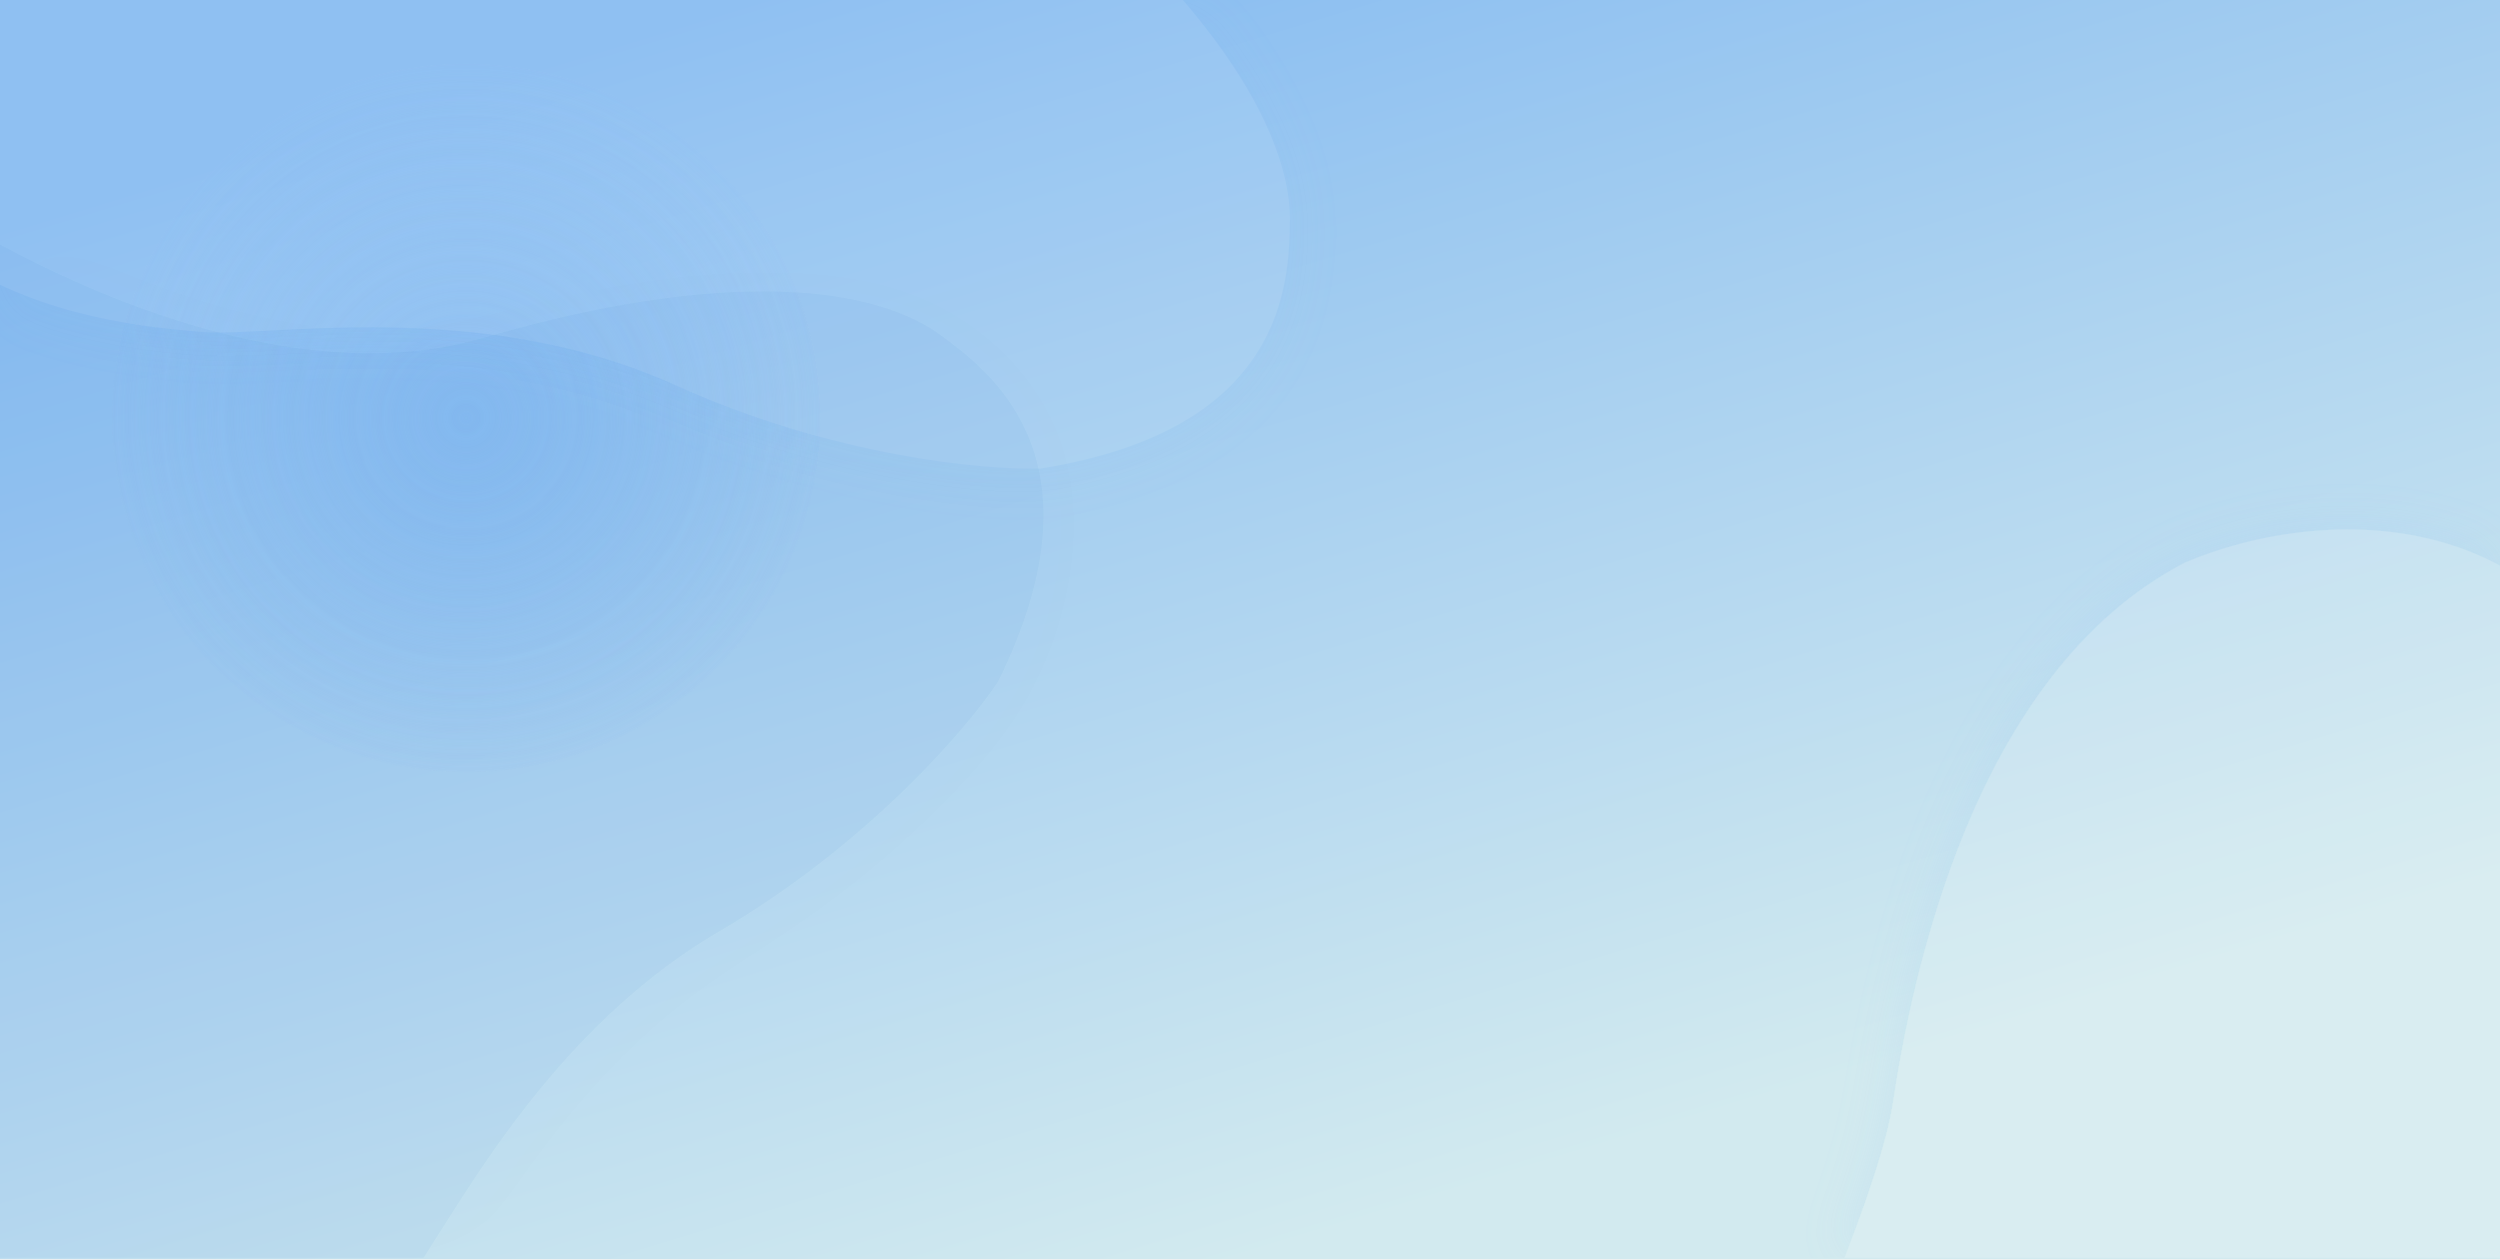
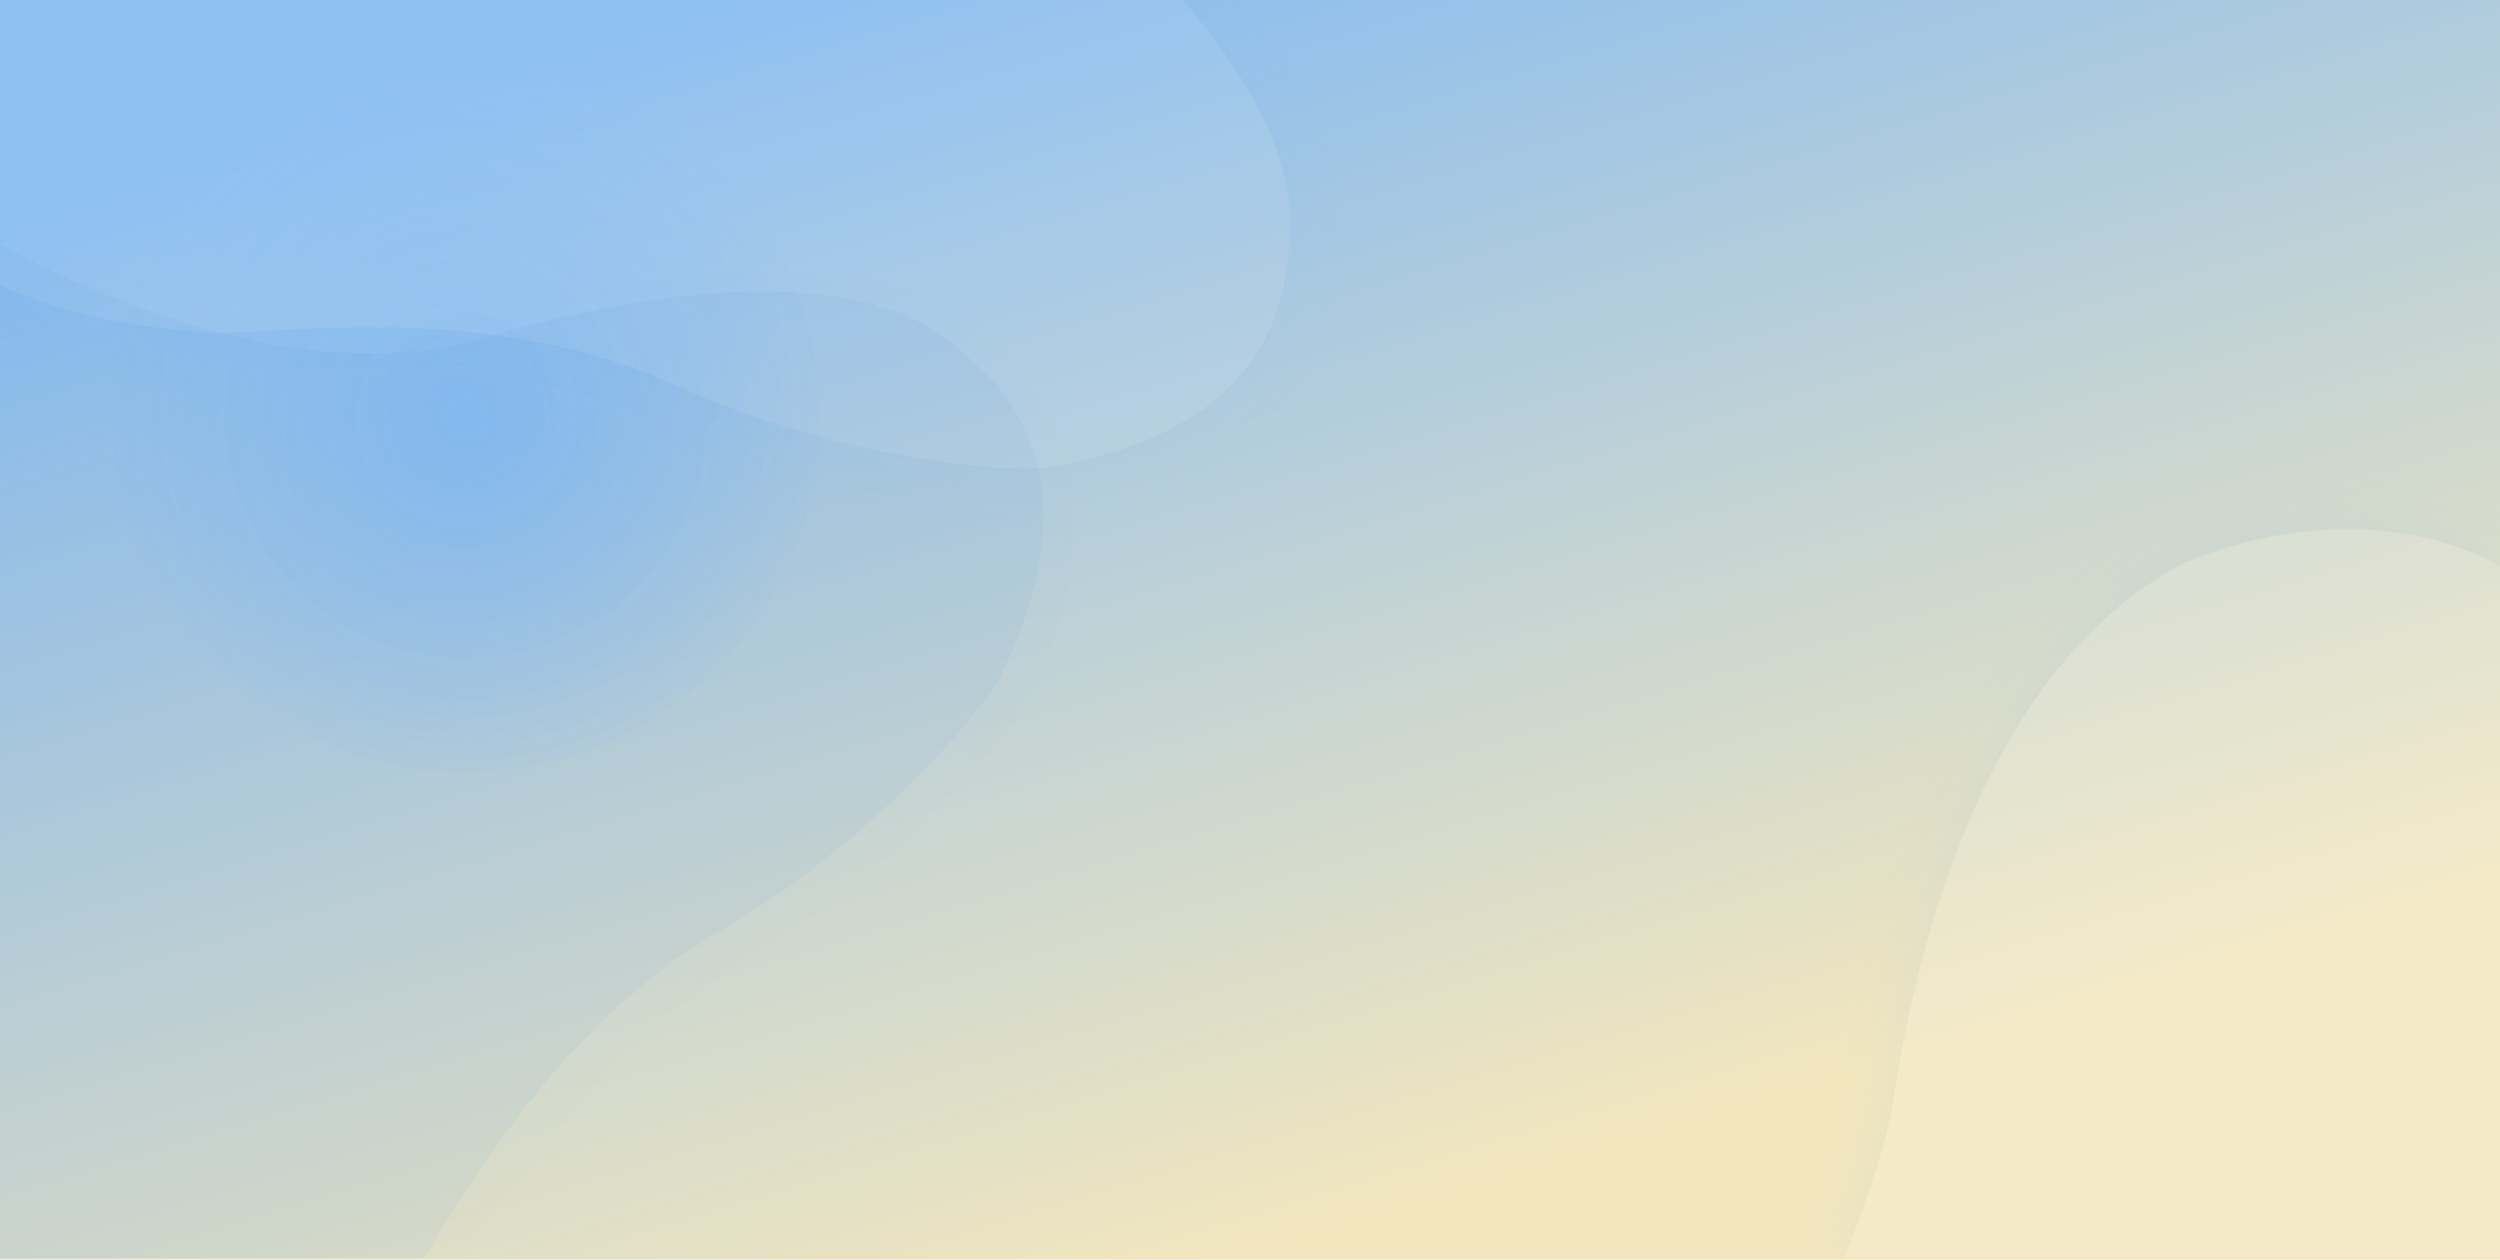
<svg xmlns="http://www.w3.org/2000/svg" width="1920" height="967" viewBox="0 0 1920 967" fill="none">
  <rect width="1920" height="967" fill="url(#paint0_linear_32_290)" />
  <mask id="mask0_32_290" style="mask-type:alpha" maskUnits="userSpaceOnUse" x="0" y="0" width="1920" height="966">
    <rect width="1920" height="966" fill="url(#paint1_linear_32_290)" />
  </mask>
  <g mask="url(#mask0_32_290)">
    <circle opacity="0.9" cx="358" cy="321" r="272" fill="url(#paint2_radial_32_290)" />
    <g opacity="0.08" filter="url(#filter0_d_32_290)">
      <path d="M624.522 -576.855C572.249 -861.502 351.245 -844.592 246.365 -800.016C82.606 -715.517 35.919 -478.128 21.919 -385.193C10.72 -310.846 -70.47 -133.231 -109.665 -53.717C-176.102 236.049 104.713 250.146 154.428 254.875C204.143 259.604 368.125 227.482 518.479 295.702C638.762 350.279 755.607 361.17 798.994 359.794C987.173 329.869 990.061 217.521 990.62 168.717C991.18 119.914 956.99 20.669 785.437 -115.937C648.195 -225.221 620.369 -468.391 624.522 -576.855Z" fill="white" />
    </g>
    <g opacity="0.06" filter="url(#filter1_d_32_290)">
      <path d="M-98.906 124.986C-361.497 3.32 -475.291 193.53 -499.449 304.899C-525.007 487.393 -358.138 662.573 -290.341 727.661C-236.104 779.731 -137.96 948.57 -95.668 1026.48C102.562 1248.03 276.205 1026.89 308.771 989.025C341.336 951.163 409.786 798.729 552.297 715.355C666.306 648.656 742.661 559.543 766.587 523.323C850.802 352.401 760.739 285.177 721.215 256.542C681.691 227.908 580.919 198.522 370.333 259.721C201.865 308.68 -12.745 191.001 -98.906 124.986Z" fill="#307BC4" />
    </g>
    <g opacity="0.15" filter="url(#filter2_d_32_290)">
      <path d="M2056.52 655.145C2004.25 370.498 1783.24 387.408 1678.37 431.984C1514.61 516.483 1467.92 753.872 1453.92 846.807C1442.72 921.154 1361.53 1098.77 1322.34 1178.28C1255.9 1468.05 1536.71 1482.15 1586.43 1486.87C1636.14 1491.6 1800.12 1459.48 1950.48 1527.7C2070.76 1582.28 2187.61 1593.17 2230.99 1591.79C2419.17 1561.87 2422.06 1449.52 2422.62 1400.72C2423.18 1351.91 2388.99 1252.67 2217.44 1116.06C2080.2 1006.78 2052.37 763.609 2056.52 655.145Z" fill="white" />
    </g>
  </g>
  <defs>
    <filter id="filter0_d_32_290" x="-158.776" y="-860.344" width="1188.4" height="1263.25" filterUnits="userSpaceOnUse" color-interpolation-filters="sRGB">
      <feFlood flood-opacity="0" result="BackgroundImageFix" />
      <feColorMatrix in="SourceAlpha" type="matrix" values="0 0 0 0 0 0 0 0 0 0 0 0 0 0 0 0 0 0 127 0" result="hardAlpha" />
      <feOffset dy="4" />
      <feGaussianBlur stdDeviation="19.5" />
      <feComposite in2="hardAlpha" operator="out" />
      <feColorMatrix type="matrix" values="0 0 0 0 0.525 0 0 0 0 0.733 0 0 0 0 0.945 0 0 0 1 0" />
      <feBlend mode="normal" in2="BackgroundImageFix" result="effect1_dropShadow_32_290" />
      <feBlend mode="normal" in="SourceGraphic" in2="effect1_dropShadow_32_290" result="shape" />
    </filter>
    <filter id="filter1_d_32_290" x="-574.088" y="11.773" width="1459.48" height="1193.93" filterUnits="userSpaceOnUse" color-interpolation-filters="sRGB">
      <feFlood flood-opacity="0" result="BackgroundImageFix" />
      <feColorMatrix in="SourceAlpha" type="matrix" values="0 0 0 0 0 0 0 0 0 0 0 0 0 0 0 0 0 0 127 0" result="hardAlpha" />
      <feMorphology radius="8" operator="dilate" in="SourceAlpha" result="effect1_dropShadow_32_290" />
      <feOffset dx="6" dy="4" />
      <feGaussianBlur stdDeviation="35" />
      <feComposite in2="hardAlpha" operator="out" />
      <feColorMatrix type="matrix" values="0 0 0 0 0.188 0 0 0 0 0.482 0 0 0 0 0.769 0 0 0 0.09 0" />
      <feBlend mode="normal" in2="BackgroundImageFix" result="effect1_dropShadow_32_290" />
      <feBlend mode="normal" in="SourceGraphic" in2="effect1_dropShadow_32_290" result="shape" />
    </filter>
    <filter id="filter2_d_32_290" x="1273.22" y="371.656" width="1188.4" height="1263.25" filterUnits="userSpaceOnUse" color-interpolation-filters="sRGB">
      <feFlood flood-opacity="0" result="BackgroundImageFix" />
      <feColorMatrix in="SourceAlpha" type="matrix" values="0 0 0 0 0 0 0 0 0 0 0 0 0 0 0 0 0 0 127 0" result="hardAlpha" />
      <feOffset dy="4" />
      <feGaussianBlur stdDeviation="19.5" />
      <feComposite in2="hardAlpha" operator="out" />
      <feColorMatrix type="matrix" values="0 0 0 0 0.525 0 0 0 0 0.733 0 0 0 0 0.945 0 0 0 1 0" />
      <feBlend mode="normal" in2="BackgroundImageFix" result="effect1_dropShadow_32_290" />
      <feBlend mode="normal" in="SourceGraphic" in2="effect1_dropShadow_32_290" result="shape" />
    </filter>
    <linearGradient id="paint0_linear_32_290" x1="570" y1="3.15307e-05" x2="873.014" y2="993.53" gradientUnits="userSpaceOnUse">
      <stop stop-color="#86BBF1" offset="0" />
-       <stop offset="1" stop-color="#D2EAEF" />
+       <stop offset="1" stop-color="#f2e6be" />
    </linearGradient>
    <linearGradient id="paint1_linear_32_290" x1="570" y1="3.14981e-05" x2="872.44" y2="992.677" gradientUnits="userSpaceOnUse">
      <stop stop-color="#86BBF1" offset="0" />
-       <stop offset="1" stop-color="#D2EAEF" />
+       <stop offset="1" stop-color="#f2e6be" />
    </linearGradient>
    <radialGradient id="paint2_radial_32_290" cx="0" cy="0" r="1" gradientUnits="userSpaceOnUse" gradientTransform="translate(358 321) rotate(90) scale(286)">
      <stop stop-color="#86BBF1" offset="0" />
      <stop offset="1" stop-color="#86BBF1" stop-opacity="0" />
    </radialGradient>
  </defs>
</svg>
